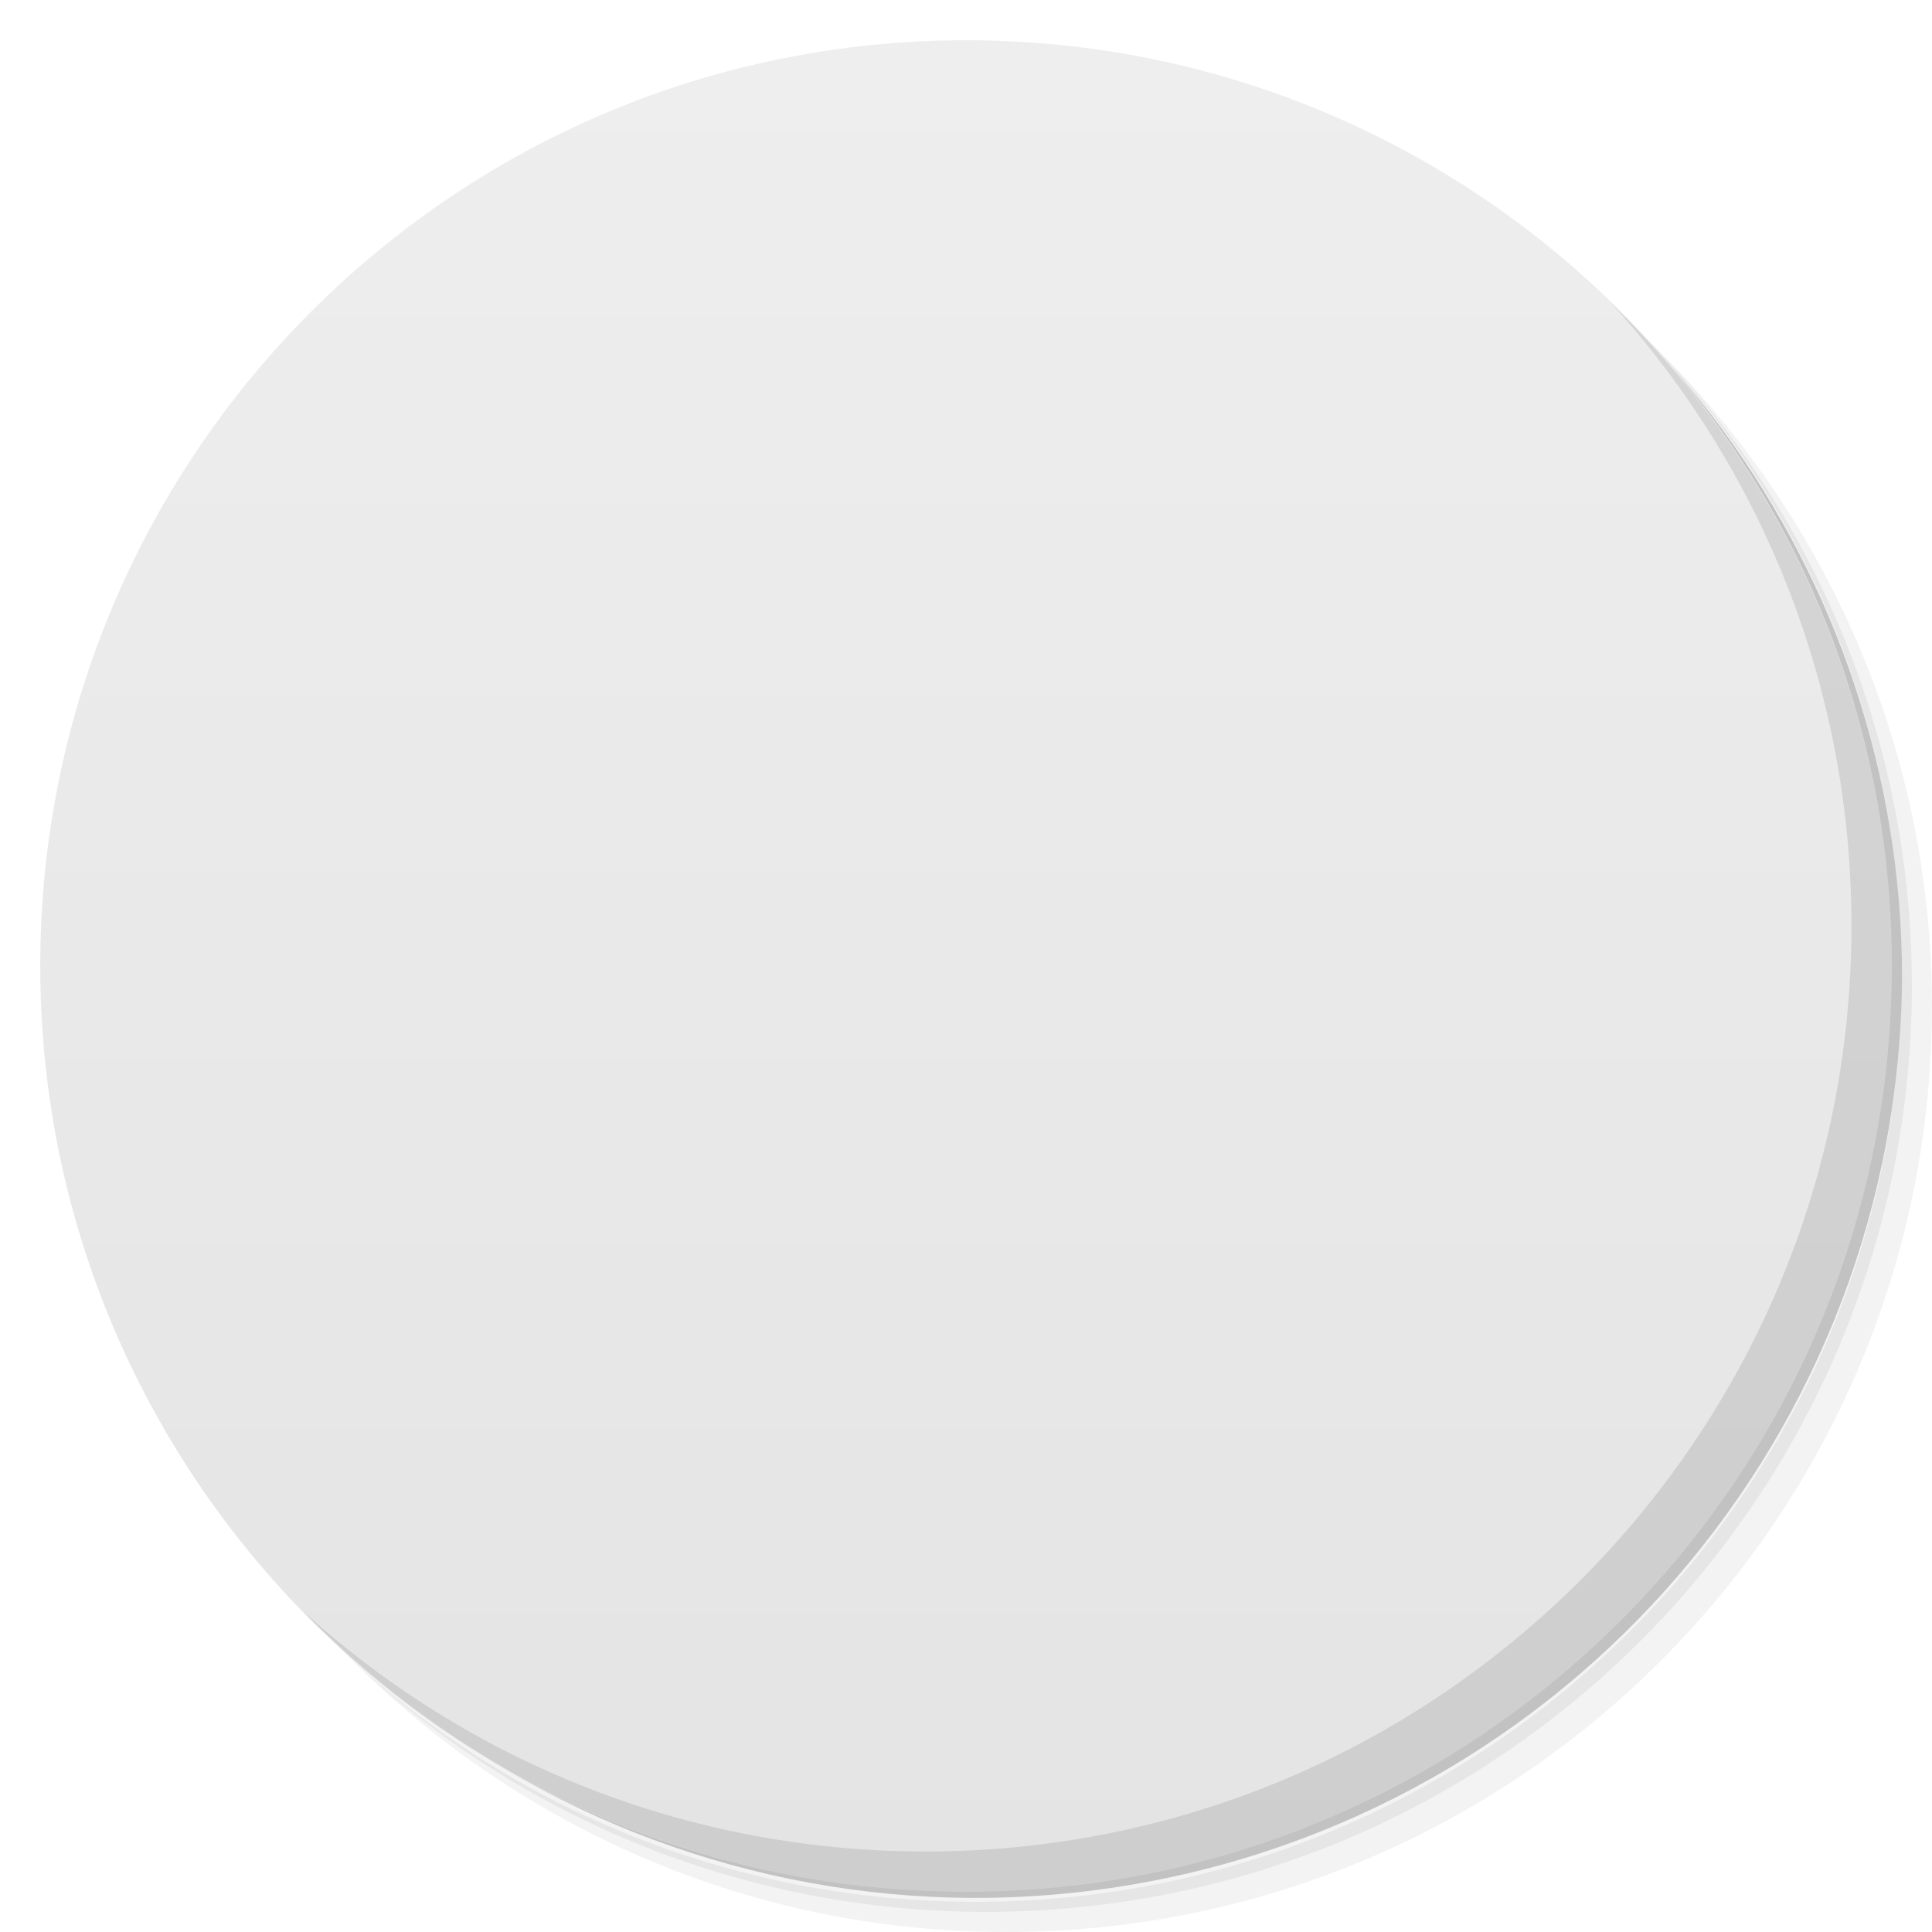
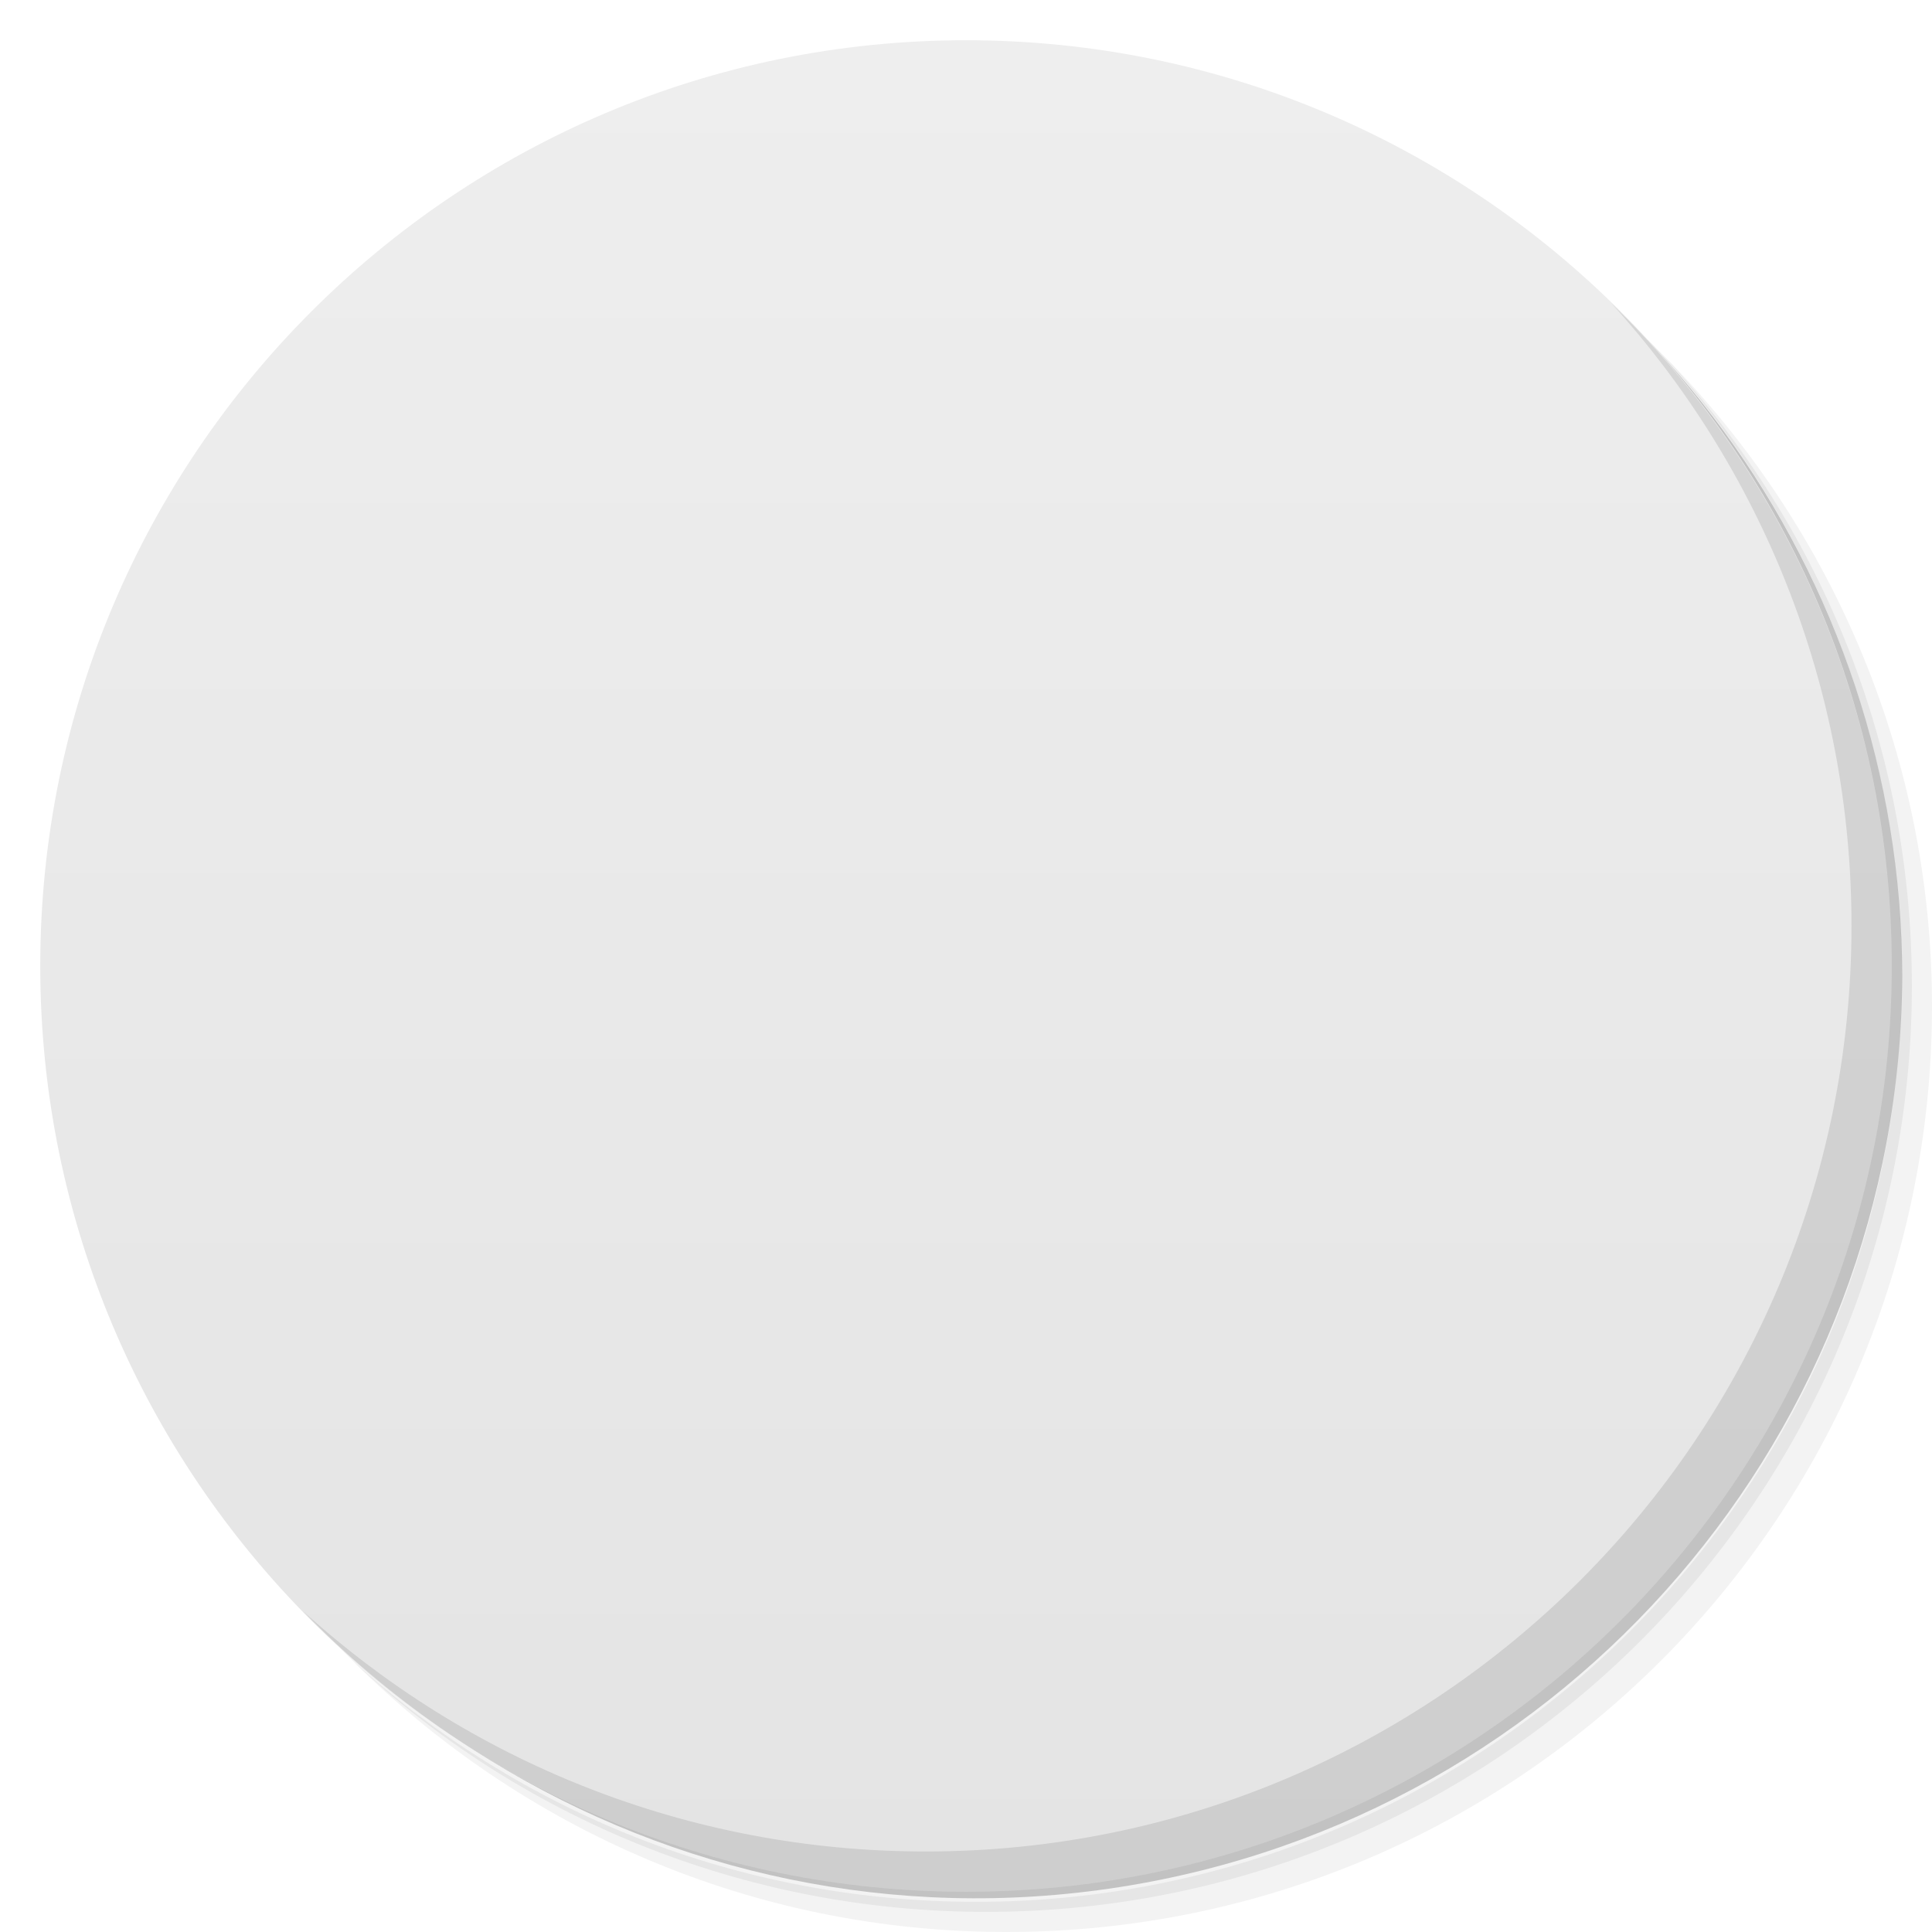
<svg viewBox="0 0 48 48">
  <defs>
-     <linearGradient id="linearGradient3764" x1="1" x2="47" gradientUnits="userSpaceOnUse" gradientTransform="matrix(0,-1,1,0,-1.5e-6,48)">
-       <stop stop-color="#e4e4e4" stop-opacity="1" />
-       <stop offset="1" stop-color="#eee" stop-opacity="1" />
+     <linearGradient id="a" x1="1" x2="47" gradientUnits="userSpaceOnUse" gradientTransform="rotate(-90 24 24)">
+       <stop stop-color="#e4e4e4" />
+       <stop offset="1" stop-color="#eee" />
    </linearGradient>
-     <clipPath id="clipPath-125205684">
-       <g transform="translate(0,-1004.362)">
-         <path d="m -24 13 c 0 1.105 -0.672 2 -1.5 2 -0.828 0 -1.5 -0.895 -1.5 -2 0 -1.105 0.672 -2 1.5 -2 0.828 0 1.5 0.895 1.5 2 z" transform="matrix(15.33333,0,0,11.5,415,878.8622)" fill="#1890d0" />
-       </g>
-     </clipPath>
-     <clipPath id="clipPath-130435007">
-       <g transform="translate(0,-1004.362)">
-         <path d="m -24 13 c 0 1.105 -0.672 2 -1.5 2 -0.828 0 -1.5 -0.895 -1.5 -2 0 -1.105 0.672 -2 1.5 -2 0.828 0 1.5 0.895 1.5 2 z" transform="matrix(15.33333,0,0,11.5,415,878.8622)" fill="#1890d0" />
-       </g>
-     </clipPath>
+     <clipPath id="b" />
+     <clipPath id="c" />
  </defs>
-   <g>
-     <path d="m 36.31 5 c 5.859 4.062 9.688 10.831 9.688 18.5 c 0 12.426 -10.07 22.5 -22.5 22.5 c -7.669 0 -14.438 -3.828 -18.5 -9.688 c 1.037 1.822 2.306 3.499 3.781 4.969 c 4.085 3.712 9.514 5.969 15.469 5.969 c 12.703 0 23 -10.298 23 -23 c 0 -5.954 -2.256 -11.384 -5.969 -15.469 c -1.469 -1.475 -3.147 -2.744 -4.969 -3.781 z m 4.969 3.781 c 3.854 4.113 6.219 9.637 6.219 15.719 c 0 12.703 -10.297 23 -23 23 c -6.081 0 -11.606 -2.364 -15.719 -6.219 c 4.16 4.144 9.883 6.719 16.219 6.719 c 12.703 0 23 -10.298 23 -23 c 0 -6.335 -2.575 -12.06 -6.719 -16.219 z" opacity="0.05" />
-     <path d="m 41.28 8.781 c 3.712 4.085 5.969 9.514 5.969 15.469 c 0 12.703 -10.297 23 -23 23 c -5.954 0 -11.384 -2.256 -15.469 -5.969 c 4.113 3.854 9.637 6.219 15.719 6.219 c 12.703 0 23 -10.298 23 -23 c 0 -6.081 -2.364 -11.606 -6.219 -15.719 z" opacity="0.1" />
-     <path d="m 31.25 2.375 c 8.615 3.154 14.75 11.417 14.75 21.13 c 0 12.426 -10.07 22.5 -22.5 22.5 c -9.708 0 -17.971 -6.135 -21.12 -14.75 a 23 23 0 0 0 44.875 -7 a 23 23 0 0 0 -16 -21.875 z" opacity="0.2" />
+   <path d="M36.3 5C42.18 9.06 46 15.83 46 23.5 46 35.93 35.93 46 23.5 46 15.83 46 9.06 42.17 5 36.3c1.04 1.83 2.3 3.5 3.78 4.98 4.08 3.7 9.5 5.97 15.47 5.97 12.7 0 23-10.3 23-23 0-5.95-2.26-11.38-5.97-15.47C39.8 7.3 38.13 6.04 36.3 5zm4.98 3.78c3.85 4.1 6.22 9.64 6.22 15.72 0 12.7-10.3 23-23 23-6.08 0-11.6-2.36-15.72-6.22C12.94 45.42 18.66 48 25 48c12.7 0 23-10.3 23-23 0-6.33-2.58-12.06-6.72-16.22z" opacity=".05" />
+   <path d="M41.28 8.78c3.7 4.1 5.97 9.52 5.97 15.47 0 12.7-10.3 23-23 23-5.95 0-11.38-2.26-15.47-5.97 4.1 3.85 9.64 6.22 15.72 6.22 12.7 0 23-10.3 23-23 0-6.08-2.36-11.6-6.22-15.72z" opacity=".1" />
+   <path d="M31.25 2.38C39.87 5.53 46 13.78 46 23.5 46 35.94 35.93 46 23.5 46c-9.7 0-17.97-6.13-21.12-14.75a23 23 0 0 0 44.88-7 23 23 0 0 0-16-21.87z" opacity=".2" />
+   <path d="M24 1c12.7 0 23 10.3 23 23S36.7 47 24 47 1 36.7 1 24 11.3 1 24 1z" fill="url(#a)" />
+   <g opacity=".1" clip-path="url(#b)">
+     <path d="M25 10c-3.84 0-7.66 1.47-10.6 4.4-5.87 5.85-5.87 15.35 0 21.2 5.87 5.86 15.33 5.86 21.2 0 5.87-5.85 5.87-15.35 0-21.2C32.67 11.47 28.85 10 25 10m0 0" />
+     <path d="M16 20h17v2H16m0-2" />
+     <path d="M26 21c0 1.66-1.34 3-3 3s-3-1.34-3-3 1.34-3 3-3 3 1.34 3 3m8 0c0 1.66-1.34 3-3 3s-3-1.34-3-3 1.34-3 3-3 3 1.34 3 3m0 8c0 1.66-1.34 3-3 3s-3-1.34-3-3 1.34-3 3-3 3 1.34 3 3m0 0" />
+     <path d="M31.73 31L21 20.26 22.26 19 33 29.73M31.73 31" />
  </g>
-   <g>
-     <path d="m 24 1 c 12.703 0 23 10.297 23 23 c 0 12.703 -10.297 23 -23 23 -12.703 0 -23 -10.297 -23 -23 0 -12.703 10.297 -23 23 -23 z" fill="url(#linearGradient3764)" fill-opacity="1" />
+   <g clip-path="url(#c)">
+     <path d="M24 9c-3.84 0-7.66 1.47-10.6 4.4-5.87 5.85-5.87 15.35 0 21.2 5.87 5.86 15.33 5.86 21.2 0 5.87-5.85 5.87-15.35 0-21.2C31.67 10.47 27.85 9 24 9m0 0" fill="#d4201e" />
+     <path d="M15 19h17v2H15m0-2" fill="#f9f9f9" />
+     <path d="M25 20c0 1.66-1.34 3-3 3s-3-1.34-3-3 1.34-3 3-3 3 1.34 3 3m8 0c0 1.66-1.34 3-3 3s-3-1.34-3-3 1.34-3 3-3 3 1.34 3 3m0 8c0 1.66-1.34 3-3 3s-3-1.34-3-3 1.34-3 3-3 3 1.34 3 3m0 0" fill="#f9f9f9" />
+     <path d="M30.73 30L20 19.26 21.26 18 32 28.73M30.73 30" fill="#f9f9f9" />
  </g>
-   <g />
-   <g>
-     <g clip-path="url(#clipPath-125205684)">
-       <g transform="translate(1,1)">
-         <g opacity="0.1">
-           <g>
-             <path d="m 24 9 c -3.844 0 -7.664 1.469 -10.598 4.398 c -5.871 5.855 -5.871 15.352 0 21.21 c 5.867 5.855 15.332 5.855 21.2 0 c 5.867 -5.859 5.867 -15.355 0 -21.21 c -2.934 -2.93 -6.754 -4.398 -10.598 -4.398 m -0.004 0" fill="#000" stroke="none" fill-rule="nonzero" fill-opacity="1" />
-             <path d="m 15 19 l 17 0 l 0 1.996 l -17 0 m 0 -1.996" fill="#000" stroke="none" fill-rule="nonzero" fill-opacity="1" />
-             <path d="m 25 20 c 0 1.656 -1.344 3 -3 3 c -1.66 0 -3 -1.344 -3 -3 c 0 -1.656 1.344 -3 3 -3 c 1.656 0 3 1.344 3 3 m 0 0" fill="#000" stroke="none" fill-rule="nonzero" fill-opacity="1" />
-             <path d="m 33 20 c 0 1.656 -1.344 3 -3 3 c -1.66 0 -3 -1.344 -3 -3 c 0 -1.656 1.344 -3 3 -3 c 1.656 0 3 1.344 3 3 m 0 0" fill="#000" stroke="none" fill-rule="nonzero" fill-opacity="1" />
-             <path d="m 33 28 c 0 1.656 -1.344 3 -3 3 c -1.66 0 -3 -1.344 -3 -3 c 0 -1.656 1.344 -3 3 -3 c 1.656 0 3 1.344 3 3 m 0 0" fill="#000" stroke="none" fill-rule="nonzero" fill-opacity="1" />
-             <path d="m 30.734 30 l -10.734 -10.738 l 1.262 -1.262 l 10.734 10.734 m -1.262 1.266" fill="#000" stroke="none" fill-rule="nonzero" fill-opacity="1" />
-           </g>
-         </g>
-       </g>
-     </g>
-   </g>
-   <g>
-     <g clip-path="url(#clipPath-130435007)">
-       <g>
-         <path d="m 24 9 c -3.844 0 -7.664 1.469 -10.598 4.398 c -5.871 5.855 -5.871 15.352 0 21.21 c 5.867 5.855 15.332 5.855 21.2 0 c 5.867 -5.859 5.867 -15.355 0 -21.21 c -2.934 -2.93 -6.754 -4.398 -10.598 -4.398 m -0.004 0" fill="#d4201e" stroke="none" fill-rule="nonzero" fill-opacity="1" />
-         <path d="m 15 19 l 17 0 l 0 1.996 l -17 0 m 0 -1.996" fill="#f9f9f9" stroke="none" fill-rule="nonzero" fill-opacity="1" />
-         <path d="m 25 20 c 0 1.656 -1.344 3 -3 3 c -1.66 0 -3 -1.344 -3 -3 c 0 -1.656 1.344 -3 3 -3 c 1.656 0 3 1.344 3 3 m 0 0" fill="#f9f9f9" stroke="none" fill-rule="nonzero" fill-opacity="1" />
-         <path d="m 33 20 c 0 1.656 -1.344 3 -3 3 c -1.66 0 -3 -1.344 -3 -3 c 0 -1.656 1.344 -3 3 -3 c 1.656 0 3 1.344 3 3 m 0 0" fill="#f9f9f9" stroke="none" fill-rule="nonzero" fill-opacity="1" />
-         <path d="m 33 28 c 0 1.656 -1.344 3 -3 3 c -1.66 0 -3 -1.344 -3 -3 c 0 -1.656 1.344 -3 3 -3 c 1.656 0 3 1.344 3 3 m 0 0" fill="#f9f9f9" stroke="none" fill-rule="nonzero" fill-opacity="1" />
-         <path d="m 30.734 30 l -10.734 -10.738 l 1.262 -1.262 l 10.734 10.734 m -1.262 1.266" fill="#f9f9f9" stroke="none" fill-rule="nonzero" fill-opacity="1" />
-       </g>
-     </g>
-   </g>
-   <g>
-     <path d="m 40.03 7.531 c 3.712 4.084 5.969 9.514 5.969 15.469 0 12.703 -10.297 23 -23 23 c -5.954 0 -11.384 -2.256 -15.469 -5.969 4.178 4.291 10.01 6.969 16.469 6.969 c 12.703 0 23 -10.298 23 -23 0 -6.462 -2.677 -12.291 -6.969 -16.469 z" opacity="0.1" />
-   </g>
+   <path d="M40.03 7.53C43.73 11.6 46 17.03 46 23c0 12.7-10.3 23-23 23-5.95 0-11.38-2.26-15.47-5.97C11.7 44.33 17.53 47 24 47c12.7 0 23-10.3 23-23 0-6.46-2.68-12.3-6.97-16.47z" opacity=".1" />
</svg>
